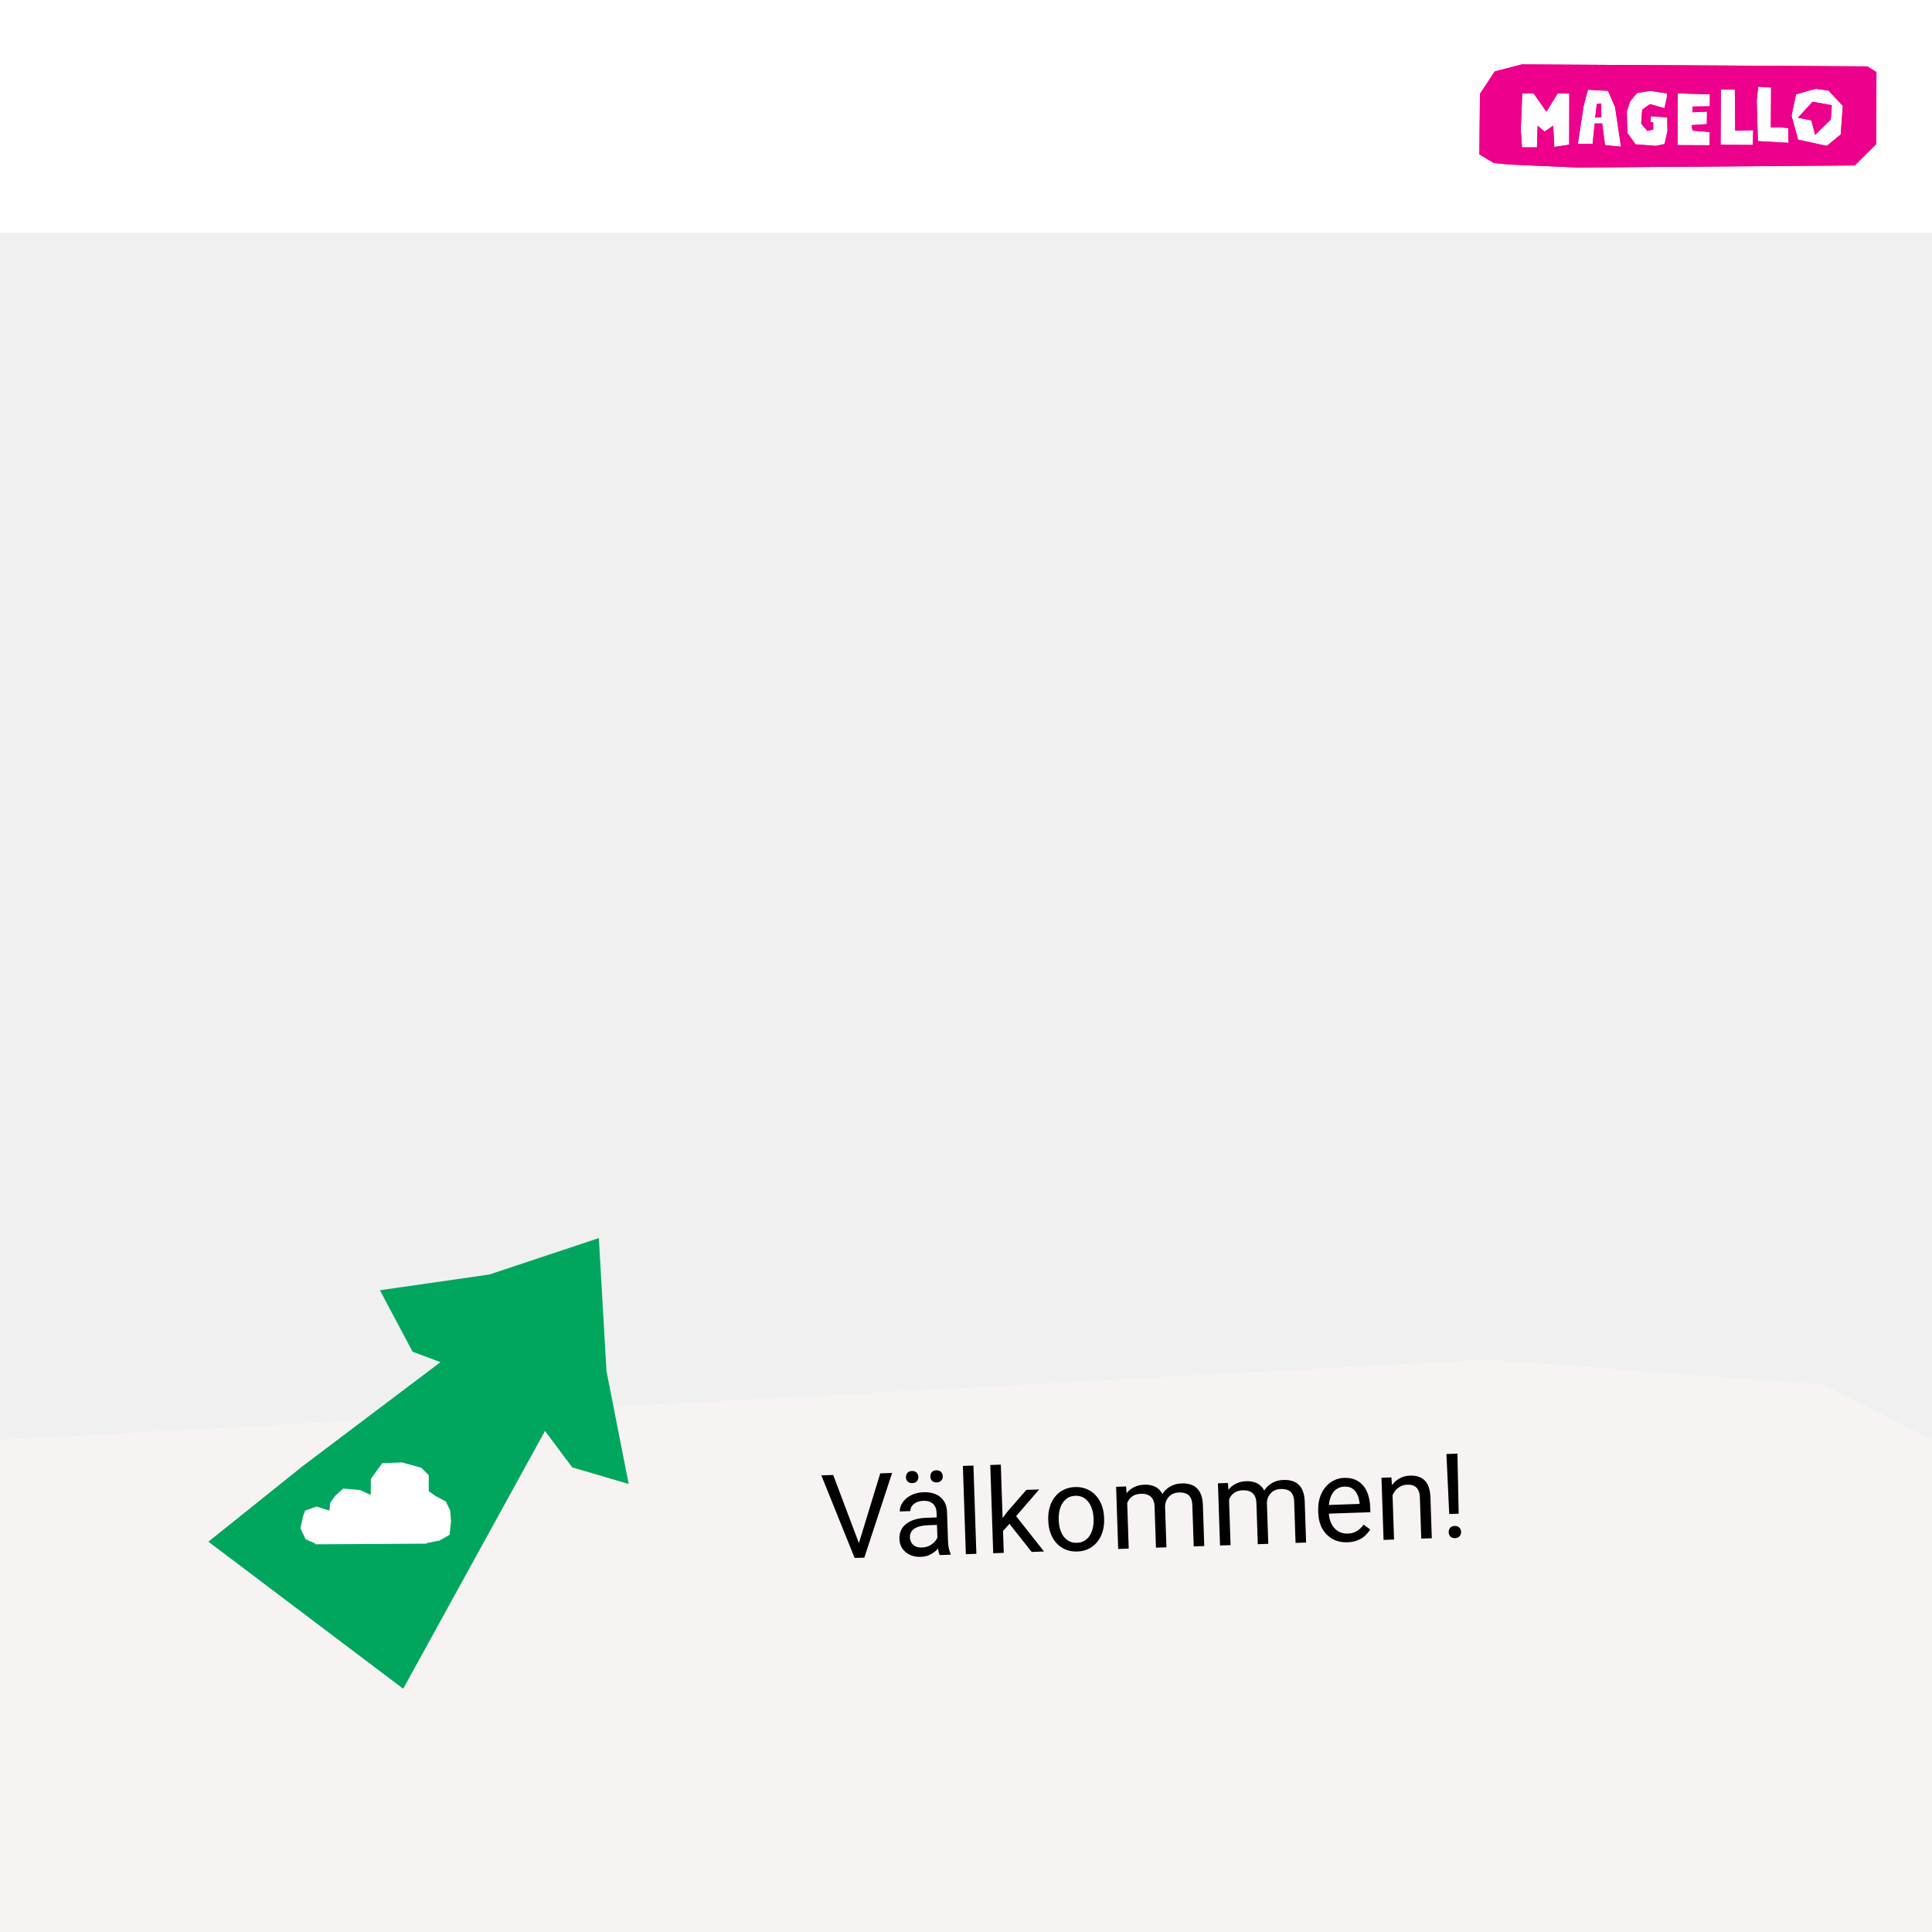
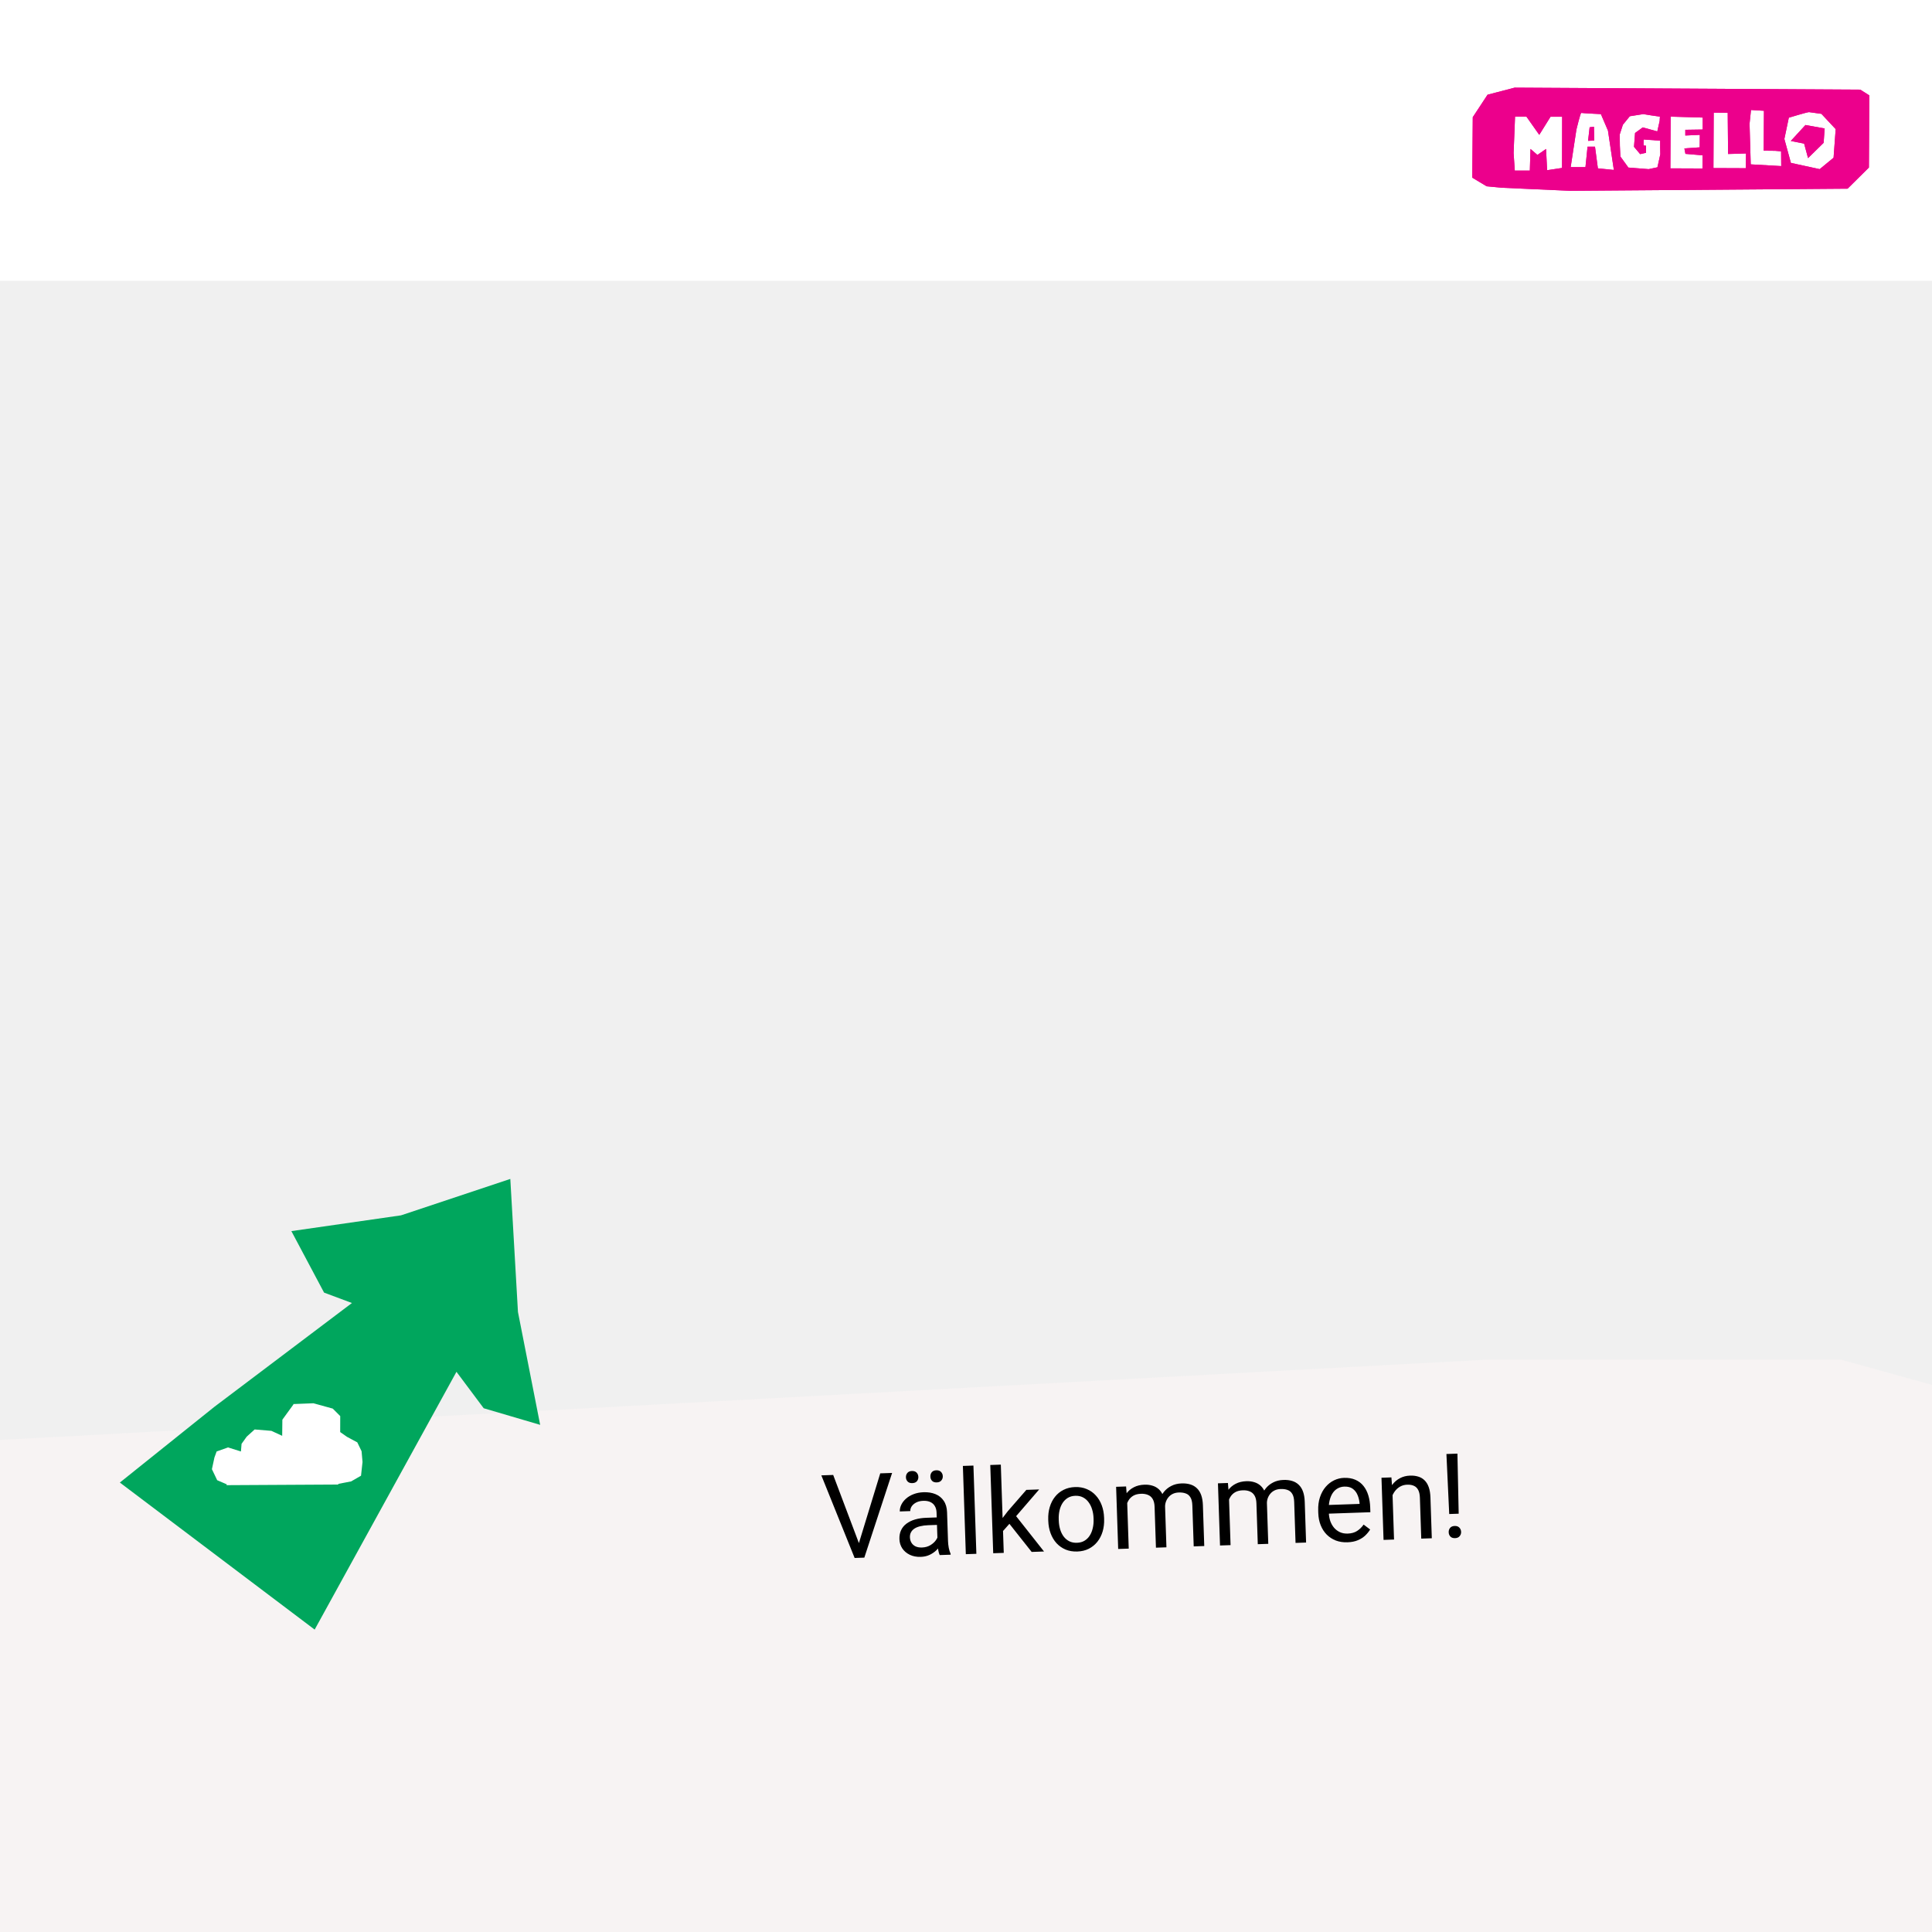
<svg xmlns="http://www.w3.org/2000/svg" width="1080" height="1080" viewBox="0 0 1080 1080" fill="none">
-   <path d="M0 804.93V1080H299.778H1080V920.249V804.93L1019.94 774.15L831.77 760L0 804.93Z" fill="#F7F3F3" />
+   <path opacity="0.9" d="M0 804.93V1080H299.778H1080V920.249V774.15L1029 760H831.77L0 804.93Z" fill="#F7F3F3" />
  <path d="M479.79 863.74L492.067 823.613L498.692 823.386L483.164 870.73L478.441 870.891L479.79 863.74ZM465.759 824.511L480.551 863.714L482.467 870.754L477.744 870.915L459.134 824.738L465.759 824.511Z" fill="black" />
  <path d="M524.141 863.382L523.545 845.494C523.5 844.123 523.185 842.945 522.602 841.957C522.04 840.947 521.21 840.183 520.114 839.663C519.018 839.143 517.677 838.91 516.093 838.964C514.613 839.015 513.322 839.316 512.22 839.868C511.138 840.42 510.294 841.124 509.688 841.98C509.103 842.836 508.826 843.746 508.858 844.709L502.995 844.91C502.953 843.668 503.229 842.426 503.822 841.184C504.416 839.942 505.288 838.808 506.438 837.783C507.609 836.735 509.02 835.894 510.67 835.259C512.34 834.602 514.211 834.238 516.282 834.167C518.775 834.082 520.987 834.435 522.918 835.226C524.869 836.017 526.413 837.261 527.548 838.959C528.704 840.634 529.325 842.767 529.411 845.358L529.95 861.544C529.989 862.7 530.125 863.928 530.358 865.227C530.613 866.526 530.957 867.64 531.39 868.568L531.407 869.082L525.289 869.291C524.971 868.616 524.708 867.714 524.501 866.585C524.294 865.434 524.174 864.367 524.141 863.382ZM524.651 848.221L524.854 852.394L518.926 852.596C517.257 852.653 515.772 852.843 514.471 853.166C513.17 853.468 512.084 853.902 511.214 854.467C510.345 855.033 509.691 855.73 509.253 856.56C508.814 857.368 508.613 858.307 508.649 859.378C508.685 860.47 508.961 861.457 509.477 862.34C509.993 863.222 510.746 863.915 511.736 864.417C512.746 864.897 513.97 865.112 515.407 865.063C517.203 865.002 518.775 864.562 520.123 863.744C521.471 862.927 522.527 861.947 523.293 860.807C524.08 859.665 524.488 858.569 524.517 857.517L527.116 860.29C526.998 861.194 526.63 862.204 526.011 863.318C525.392 864.432 524.55 865.511 523.485 866.555C522.44 867.577 521.178 868.445 519.7 869.16C518.242 869.853 516.584 870.231 514.724 870.295C512.4 870.374 510.345 869.984 508.561 869.123C506.797 868.261 505.404 867.077 504.38 865.568C503.378 864.038 502.844 862.309 502.78 860.382C502.718 858.519 503.022 856.869 503.694 855.432C504.365 853.973 505.36 852.749 506.682 851.761C508.002 850.751 509.605 849.967 511.49 849.41C513.376 848.853 515.491 848.534 517.837 848.454L524.651 848.221ZM506.422 825.855C506.39 824.892 506.659 824.068 507.228 823.384C507.798 822.7 508.642 822.339 509.762 822.301C510.904 822.262 511.781 822.564 512.395 823.207C513.009 823.851 513.331 824.654 513.364 825.618C513.394 826.539 513.125 827.341 512.555 828.025C511.985 828.687 511.129 829.038 509.988 829.077C508.868 829.115 508.002 828.823 507.389 828.201C506.775 827.558 506.453 826.776 506.422 825.855ZM520.085 825.453C520.053 824.489 520.311 823.666 520.86 822.983C521.43 822.299 522.285 821.937 523.426 821.898C524.546 821.86 525.413 822.163 526.027 822.806C526.661 823.449 526.995 824.252 527.027 825.215C527.058 826.136 526.778 826.939 526.187 827.623C525.617 828.286 524.772 828.636 523.652 828.675C522.51 828.714 521.633 828.422 521.02 827.8C520.428 827.156 520.116 826.373 520.085 825.453Z" fill="black" />
  <path d="M544.155 819.261L545.797 868.59L539.902 868.792L538.259 819.462L544.155 819.261Z" fill="black" />
  <path d="M559.465 818.738L561.107 868.067L555.211 868.269L553.569 818.939L559.465 818.738ZM580.902 832.602L566.481 849.332L558.406 858.417L557.72 852.107L563.469 844.644L573.738 832.847L580.902 832.602ZM576.702 867.534L563.915 851.381L566.782 845.978L583.612 867.298L576.702 867.534Z" fill="black" />
  <path d="M585.994 850.209L585.969 849.47C585.886 846.965 586.168 844.63 586.815 842.464C587.461 840.277 588.434 838.368 589.734 836.738C591.033 835.086 592.629 833.788 594.523 832.844C596.416 831.88 598.556 831.356 600.944 831.275C603.353 831.192 605.534 831.568 607.487 832.402C609.46 833.213 611.15 834.398 612.556 835.958C613.982 837.495 615.09 839.333 615.881 841.471C616.671 843.587 617.107 845.898 617.191 848.403L617.215 849.142C617.299 851.647 617.017 853.982 616.37 856.148C615.722 858.313 614.739 860.222 613.419 861.875C612.119 863.506 610.523 864.803 608.63 865.768C606.757 866.711 604.616 867.224 602.207 867.306C599.798 867.388 597.618 867.023 595.666 866.211C593.713 865.378 592.023 864.192 590.597 862.655C589.191 861.095 588.093 859.257 587.304 857.141C586.514 855.024 586.077 852.714 585.994 850.209ZM591.833 849.27L591.858 850.008C591.916 851.742 592.171 853.373 592.624 854.901C593.076 856.408 593.723 857.736 594.565 858.886C595.428 860.036 596.484 860.932 597.733 861.575C598.98 862.197 600.418 862.48 602.045 862.424C603.651 862.37 605.045 861.99 606.227 861.285C607.43 860.558 608.414 859.592 609.177 858.387C609.941 857.182 610.498 855.812 610.849 854.279C611.221 852.723 611.377 851.078 611.32 849.343L611.295 848.605C611.238 846.892 610.973 845.283 610.5 843.777C610.047 842.249 609.389 840.91 608.525 839.761C607.683 838.589 606.637 837.682 605.388 837.039C604.161 836.395 602.734 836.101 601.107 836.156C599.501 836.211 598.096 836.602 596.894 837.329C595.712 838.055 594.729 839.032 593.945 840.259C593.181 841.464 592.624 842.844 592.274 844.4C591.923 845.933 591.776 847.557 591.833 849.27Z" fill="black" />
  <path d="M630.04 837.836L630.967 865.68L625.071 865.882L623.914 831.133L629.493 830.942L630.04 837.836ZM629.14 847.03L626.411 847.027C626.353 844.65 626.586 842.445 627.111 840.412C627.635 838.358 628.453 836.562 629.565 835.023C630.678 833.485 632.087 832.279 633.792 831.406C635.497 830.512 637.491 830.026 639.773 829.948C641.379 829.893 642.866 830.078 644.234 830.503C645.601 830.907 646.798 831.584 647.824 832.535C648.85 833.486 649.663 834.722 650.264 836.245C650.865 837.768 651.202 839.621 651.274 841.805L652.045 864.96L646.181 865.161L645.42 842.294C645.359 840.475 645.005 839.029 644.355 837.958C643.727 836.886 642.856 836.123 641.74 835.668C640.625 835.192 639.327 834.979 637.848 835.03C636.115 835.089 634.678 835.449 633.536 836.109C632.395 836.77 631.494 837.658 630.833 838.774C630.172 839.89 629.706 841.159 629.436 842.583C629.187 843.985 629.088 845.467 629.14 847.03ZM651.25 842.996L647.361 844.35C647.318 842.444 647.564 840.603 648.097 838.827C648.651 837.051 649.476 835.458 650.572 834.048C651.688 832.638 653.079 831.508 654.743 830.659C656.406 829.787 658.326 829.314 660.503 829.24C662.341 829.177 663.976 829.368 665.409 829.812C666.862 830.255 668.092 830.974 669.098 831.969C670.125 832.941 670.918 834.211 671.478 835.778C672.038 837.345 672.354 839.22 672.427 841.404L673.187 864.238L667.291 864.439L666.529 841.541C666.464 839.593 666.108 838.094 665.459 837.044C664.831 835.973 663.96 835.241 662.847 834.851C661.755 834.438 660.458 834.257 658.958 834.308C657.669 834.352 656.535 834.616 655.557 835.1C654.579 835.583 653.765 836.233 653.115 837.048C652.465 837.842 651.976 838.748 651.651 839.767C651.346 840.785 651.213 841.861 651.25 842.996Z" fill="black" />
  <path d="M686.967 835.892L687.894 863.736L681.999 863.937L680.842 829.188L686.42 828.998L686.967 835.892ZM686.068 845.086L683.338 845.082C683.28 842.705 683.514 840.5 684.038 838.467C684.562 836.413 685.381 834.617 686.493 833.078C687.605 831.54 689.014 830.334 690.72 829.462C692.425 828.567 694.418 828.081 696.701 828.003C698.307 827.948 699.794 828.133 701.162 828.558C702.529 828.962 703.726 829.639 704.752 830.59C705.778 831.541 706.591 832.778 707.192 834.3C707.792 835.823 708.129 837.676 708.202 839.86L708.973 863.015L703.109 863.216L702.348 840.35C702.287 838.53 701.932 837.084 701.283 836.013C700.655 834.942 699.783 834.178 698.668 833.723C697.552 833.247 696.255 833.034 694.775 833.085C693.043 833.144 691.605 833.504 690.464 834.164C689.322 834.825 688.421 835.713 687.76 836.829C687.099 837.945 686.634 839.215 686.364 840.638C686.114 842.04 686.016 843.523 686.068 845.086ZM708.178 841.051L704.288 842.405C704.246 840.499 704.491 838.658 705.025 836.882C705.579 835.106 706.404 833.513 707.499 832.103C708.616 830.694 710.006 829.564 711.67 828.714C713.334 827.842 715.254 827.369 717.43 827.295C719.269 827.232 720.904 827.423 722.336 827.867C723.79 828.31 725.019 829.029 726.026 830.024C727.052 830.996 727.846 832.266 728.405 833.833C728.965 835.4 729.282 837.275 729.354 839.459L730.115 862.293L724.219 862.495L723.457 839.596C723.392 837.648 723.035 836.149 722.387 835.099C721.759 834.028 720.888 833.297 719.775 832.906C718.682 832.493 717.386 832.312 715.885 832.364C714.596 832.408 713.463 832.671 712.485 833.155C711.506 833.638 710.692 834.288 710.043 835.103C709.392 835.897 708.904 836.803 708.578 837.822C708.274 838.84 708.14 839.916 708.178 841.051Z" fill="black" />
  <path d="M753.243 862.146C750.855 862.228 748.676 861.895 746.705 861.148C744.754 860.378 743.056 859.268 741.612 857.817C740.188 856.365 739.072 854.624 738.264 852.594C737.456 850.564 737.012 848.329 736.93 845.888L736.886 844.539C736.791 841.713 737.12 839.183 737.87 836.95C738.62 834.695 739.678 832.773 741.042 831.183C742.407 829.593 743.974 828.371 745.743 827.517C747.513 826.664 749.36 826.204 751.283 826.139C753.734 826.055 755.861 826.411 757.665 827.207C759.489 828.002 760.998 829.15 762.19 830.653C763.382 832.134 764.287 833.904 764.906 835.962C765.524 837.998 765.873 840.237 765.954 842.678L766.043 845.343L740.432 846.218L740.271 841.369L760.018 840.694L760.003 840.245C759.867 838.706 759.5 837.218 758.902 835.781C758.325 834.343 757.44 833.173 756.247 832.271C755.053 831.368 753.453 830.952 751.445 831.02C750.114 831.066 748.898 831.396 747.797 832.013C746.696 832.608 745.762 833.476 744.996 834.616C744.23 835.757 743.652 837.138 743.262 838.759C742.872 840.38 742.711 842.239 742.781 844.338L742.826 845.686C742.881 847.335 743.155 848.88 743.647 850.32C744.159 851.739 744.867 852.98 745.77 854.042C746.694 855.103 747.789 855.923 749.057 856.502C750.345 857.079 751.793 857.341 753.399 857.286C755.469 857.215 757.209 856.727 758.617 855.821C760.026 854.916 761.245 853.728 762.275 852.256L765.92 854.993C765.218 856.153 764.314 857.267 763.207 858.333C762.1 859.4 760.723 860.283 759.075 860.982C757.448 861.681 755.504 862.069 753.243 862.146Z" fill="black" />
  <path d="M778.367 833.283L779.276 860.614L773.413 860.814L772.256 826.065L777.803 825.876L778.367 833.283ZM777.259 841.97L774.816 841.957C774.758 839.58 775.033 837.373 775.642 835.338C776.251 833.281 777.143 831.482 778.319 829.941C779.494 828.401 780.914 827.195 782.577 826.323C784.261 825.43 786.139 824.948 788.209 824.877C789.9 824.819 791.429 825.003 792.797 825.428C794.165 825.831 795.341 826.52 796.325 827.493C797.331 828.466 798.114 829.747 798.674 831.336C799.234 832.903 799.552 834.832 799.628 837.123L800.387 859.892L794.491 860.094L793.731 837.26C793.67 835.44 793.357 833.993 792.793 832.919C792.228 831.824 791.429 831.047 790.399 830.59C789.367 830.11 788.112 829.896 786.633 829.947C785.175 829.996 783.854 830.352 782.67 831.014C781.507 831.676 780.511 832.567 779.681 833.689C778.872 834.809 778.248 836.085 777.809 837.514C777.391 838.922 777.207 840.407 777.259 841.97Z" fill="black" />
  <path d="M814.71 812.59L815.415 846.165L810.122 846.345L808.561 812.8L814.71 812.59ZM809.828 856.58C809.796 855.616 810.054 854.793 810.602 854.11C811.172 853.426 812.027 853.064 813.168 853.025C814.288 852.987 815.155 853.29 815.769 853.933C816.404 854.576 816.737 855.379 816.77 856.343C816.8 857.263 816.52 858.066 815.929 858.751C815.36 859.434 814.515 859.796 813.395 859.834C812.254 859.873 811.377 859.571 810.763 858.927C810.17 858.283 809.859 857.5 809.828 856.58Z" fill="black" />
-   <rect width="90.74" height="73.614" transform="matrix(0.722335 -0.691543 0.682198 0.731168 155.459 855.398)" fill="white" />
-   <path fill-rule="evenodd" clip-rule="evenodd" d="M334.756 692.054L339.031 766.465L351.445 829.555L319.879 820.267L304.658 799.902L225.388 944.01L116.49 861.809L169.294 819.501L246.226 761.449L230.649 755.632L212.368 721.254L273.642 712.442L334.779 692.077L334.756 692.054ZM224.655 817.492L213.434 817.933L213.537 818.131L207.336 826.664C207.302 829.671 207.267 832.678 207.233 835.686L201.204 832.911L191.84 832.133L187.393 836.162L184.527 840.167L184.172 844.44L177.891 842.466L176.997 842.164L170.59 844.44L169.363 847.795L167.953 854.343L170.899 860.497L176.126 862.749L176.229 862.621C176.206 862.842 176.183 863.051 176.149 863.272L238.581 862.923V862.552L245.779 861.17L251.303 857.977L252.14 850.314L251.613 844.3L249.217 839.343L243.441 836.243L239.658 833.584L239.681 824.656L235.509 820.476L224.643 817.469L224.655 817.492Z" fill="#00A65D" />
-   <path d="M0 130V0H1056.53H1080V21.418V130H430.402H0Z" fill="white" />
-   <rect x="846.615" y="44.297" width="187.468" height="43.429" fill="white" />
-   <path d="M892.618 58.145L891.74 65.725L895.178 65.576L895.032 57.848L892.618 58.145Z" fill="#EC008C" />
-   <path d="M1005.06 65.799L1012.52 67.285L1014.71 75.385L1023.42 66.84L1024 58.814L1013.25 56.882L1005.06 65.799Z" fill="#EC008C" />
-   <path d="M850.702 36L835.559 39.938L827.293 52.497L827 86.309L835.047 91.139L843.679 91.957L881.865 93.666L1036.81 92.477L1048.73 80.661L1048.95 40.31L1043.9 37.115L850.702 36ZM877.184 80.884L868.844 82.148L868.259 70.258L863.431 73.602L859.553 70.258L859.188 82.371H850.775L850.117 72.561L850.921 52.2H857.286L864.455 62.381L870.746 52.274H877.257L877.184 80.884ZM897.228 81.107L895.618 68.995H891.449L890.278 80.439H882.012L885.23 59.408C885.23 59.408 887.498 49.971 887.937 50.119C888.376 50.268 898.91 50.788 898.91 50.788L902.861 60.003L906.152 81.999L897.228 81.107ZM930.513 80.513L925.611 81.553L914.272 80.661L909.81 74.493L909.518 68.474L909.444 62.158L911.2 56.733L915.077 51.977L922.612 50.788L927.221 51.531L931.903 52.2L931.756 54.578L930.439 60.449L922.319 58.219L918.003 61.34L917.418 69.069L920.856 73.156L924.148 72.413V68.474C922.978 68.326 922.831 68.326 922.831 68.326C922.685 68.251 922.831 64.982 922.831 64.982L932.049 65.65V69.44L932.122 73.23L930.513 80.513ZM955.824 59.408L946.094 59.557V62.752L954.214 62.381L954.141 69.366L945.582 69.96L946.168 73.007L955.751 73.825L955.678 81.182L937.755 81.107L937.901 52.2L955.824 52.72V59.408ZM979.891 81.033L961.822 80.959L961.969 49.971L969.796 50.045L970.016 73.082L980.038 72.784L979.891 81.033ZM982.671 78.878L982.013 56.213L982.818 48.484L990.06 48.93L989.914 71.224L996.278 71.298L999.643 71.595L999.716 79.844L982.671 78.878ZM1028.98 75.162L1021.22 81.553L1005.13 78.061L1001.47 64.684L1003.96 52.794C1003.96 52.794 1013.69 49.822 1015.22 49.673L1022.17 50.639L1030.15 59.185L1028.98 75.162Z" fill="#EC008C" />
-   <path d="M892.618 58.145L891.74 65.725L895.178 65.576L895.032 57.848L892.618 58.145Z" fill="#EC008C" />
-   <path d="M1005.06 65.799L1012.52 67.285L1014.71 75.385L1023.42 66.84L1024 58.814L1013.25 56.882L1005.06 65.799Z" fill="#EC008C" />
-   <path d="M850.702 36L835.559 39.938L827.293 52.497L827 86.309L835.047 91.139L843.679 91.957L881.865 93.666L1036.81 92.477L1048.73 80.661L1048.95 40.31L1043.9 37.115L850.702 36ZM877.184 80.884L868.844 82.148L868.259 70.258L863.431 73.602L859.553 70.258L859.188 82.371H850.775L850.117 72.561L850.921 52.2H857.286L864.455 62.381L870.746 52.274H877.257L877.184 80.884ZM897.228 81.107L895.618 68.995H891.449L890.278 80.439H882.012L885.23 59.408C885.23 59.408 887.498 49.971 887.937 50.119C888.376 50.268 898.91 50.788 898.91 50.788L902.861 60.003L906.152 81.999L897.228 81.107ZM930.513 80.513L925.611 81.553L914.272 80.661L909.81 74.493L909.518 68.474L909.444 62.158L911.2 56.733L915.077 51.977L922.612 50.788L927.221 51.531L931.903 52.2L931.756 54.578L930.439 60.449L922.319 58.219L918.003 61.34L917.418 69.069L920.856 73.156L924.148 72.413V68.474C922.978 68.326 922.831 68.326 922.831 68.326C922.685 68.251 922.831 64.982 922.831 64.982L932.049 65.65V69.44L932.122 73.23L930.513 80.513ZM955.824 59.408L946.094 59.557V62.752L954.214 62.381L954.141 69.366L945.582 69.96L946.168 73.007L955.751 73.825L955.678 81.182L937.755 81.107L937.901 52.2L955.824 52.72V59.408ZM979.891 81.033L961.822 80.959L961.969 49.971L969.796 50.045L970.016 73.082L980.038 72.784L979.891 81.033ZM982.671 78.878L982.013 56.213L982.818 48.484L990.06 48.93L989.914 71.224L996.278 71.298L999.643 71.595L999.716 79.844L982.671 78.878ZM1028.98 75.162L1021.22 81.553L1005.13 78.061L1001.47 64.684L1003.96 52.794C1003.96 52.794 1013.69 49.822 1015.22 49.673L1022.17 50.639L1030.15 59.185L1028.98 75.162Z" fill="#EC008C" />
+   <rect width="90.74" height="73.614" transform="matrix(0.722335 -0.691543 0.682198 0.731168 105.969 822.344)" fill="white" />
+   <path fill-rule="evenodd" clip-rule="evenodd" d="M285.266 659L289.541 733.411L301.954 796.501L270.389 787.213L255.167 766.848L175.898 910.956L67 828.755L119.804 786.447L196.735 728.395L181.159 722.578L162.877 688.2L224.152 679.388L285.289 659.023L285.266 659ZM175.164 784.438L163.943 784.879L164.047 785.077L157.846 793.61C157.811 796.617 157.777 799.624 157.743 802.631L151.714 799.856L142.349 799.079L137.902 803.107L135.037 807.113L134.682 811.385L128.401 809.412L127.507 809.11L121.099 811.385L119.873 814.741L118.463 821.289L121.409 827.443L126.635 829.695L126.739 829.567C126.716 829.788 126.693 829.997 126.658 830.217L189.091 829.869V829.498L196.288 828.116L201.813 824.923L202.65 817.26L202.123 811.246L199.727 806.289L193.95 803.189L190.168 800.53L190.191 791.602L186.019 787.422L175.153 784.415L175.164 784.438Z" fill="#00A65D" />
+   <path d="M0 0H1056.53H1080V21.418V130V157H275H69H0V134.5V0Z" fill="white" />
+   <rect x="842.615" y="57.297" width="187.468" height="43.429" fill="white" />
+   <path d="M888.618 71.145L887.74 78.725L891.178 78.576L891.032 70.848L888.618 71.145Z" fill="#EC008C" />
+   <path d="M1001.06 78.799L1008.52 80.285L1010.71 88.385L1019.42 79.84L1020 71.814L1009.25 69.882L1001.06 78.799Z" fill="#EC008C" />
+   <path d="M846.702 49L831.559 52.938L823.293 65.497L823 99.309L831.047 104.139L839.679 104.957L877.865 106.666L1032.81 105.477L1044.73 93.661L1044.95 53.31L1039.9 50.115L846.702 49ZM873.184 93.884L864.844 95.148L864.259 83.258L859.431 86.602L855.553 83.258L855.188 95.371H846.775L846.117 85.561L846.921 65.2H853.286L860.455 75.381L866.746 65.274H873.257L873.184 93.884ZM893.228 94.107L891.618 81.995H887.449L886.278 93.439H878.012L881.23 72.408C881.23 72.408 883.498 62.971 883.937 63.119C884.376 63.268 894.91 63.788 894.91 63.788L898.861 73.003L902.152 94.999L893.228 94.107ZM926.513 93.513L921.611 94.553L910.272 93.661L905.81 87.493L905.518 81.474L905.444 75.158L907.2 69.733L911.077 64.977L918.612 63.788L923.221 64.531L927.903 65.2L927.756 67.578L926.439 73.449L918.319 71.219L914.003 74.34L913.418 82.069L916.856 86.156L920.148 85.413V81.474C918.978 81.326 918.831 81.326 918.831 81.326C918.685 81.251 918.831 77.982 918.831 77.982L928.049 78.65V82.44L928.122 86.23L926.513 93.513ZM951.824 72.408L942.094 72.557V75.752L950.214 75.381L950.141 82.366L941.582 82.96L942.168 86.007L951.751 86.825L951.678 94.182L933.755 94.107L933.901 65.2L951.824 65.72V72.408ZM975.891 94.033L957.822 93.959L957.969 62.971L965.796 63.045L966.016 86.082L976.038 85.784L975.891 94.033ZM978.671 91.878L978.013 69.213L978.818 61.484L986.06 61.93L985.914 84.224L992.278 84.298L995.643 84.595L995.716 92.844L978.671 91.878ZM1024.98 88.162L1017.22 94.553L1001.13 91.061L997.472 77.684L999.959 65.794C999.959 65.794 1009.69 62.822 1011.22 62.673L1018.17 63.639L1026.15 72.185L1024.98 88.162Z" fill="#EC008C" />
+   <path d="M888.618 71.145L887.74 78.725L891.178 78.576L891.032 70.848L888.618 71.145Z" fill="#EC008C" />
+   <path d="M1001.06 78.799L1008.52 80.285L1010.71 88.385L1019.42 79.84L1020 71.814L1009.25 69.882L1001.06 78.799Z" fill="#EC008C" />
+   <path d="M846.702 49L831.559 52.938L823.293 65.497L823 99.309L831.047 104.139L839.679 104.957L877.865 106.666L1032.81 105.477L1044.73 93.661L1044.95 53.31L1039.9 50.115L846.702 49ZM873.184 93.884L864.844 95.148L864.259 83.258L859.431 86.602L855.553 83.258L855.188 95.371H846.775L846.117 85.561L846.921 65.2H853.286L860.455 75.381L866.746 65.274H873.257L873.184 93.884ZM893.228 94.107L891.618 81.995H887.449L886.278 93.439H878.012L881.23 72.408C881.23 72.408 883.498 62.971 883.937 63.119C884.376 63.268 894.91 63.788 894.91 63.788L898.861 73.003L902.152 94.999L893.228 94.107ZM926.513 93.513L921.611 94.553L910.272 93.661L905.81 87.493L905.518 81.474L905.444 75.158L907.2 69.733L911.077 64.977L918.612 63.788L923.221 64.531L927.903 65.2L927.756 67.578L926.439 73.449L918.319 71.219L914.003 74.34L913.418 82.069L916.856 86.156L920.148 85.413V81.474C918.978 81.326 918.831 81.326 918.831 81.326C918.685 81.251 918.831 77.982 918.831 77.982L928.049 78.65V82.44L928.122 86.23L926.513 93.513ZM951.824 72.408L942.094 72.557V75.752L950.214 75.381L950.141 82.366L941.582 82.96L942.168 86.007L951.751 86.825L951.678 94.182L933.755 94.107L933.901 65.2L951.824 65.72V72.408ZM975.891 94.033L957.822 93.959L957.969 62.971L965.796 63.045L966.016 86.082L976.038 85.784L975.891 94.033ZM978.671 91.878L978.013 69.213L978.818 61.484L986.06 61.93L985.914 84.224L992.278 84.298L995.643 84.595L995.716 92.844L978.671 91.878ZM1024.98 88.162L1017.22 94.553L1001.13 91.061L997.472 77.684L999.959 65.794C999.959 65.794 1009.69 62.822 1011.22 62.673L1018.17 63.639L1026.15 72.185L1024.98 88.162Z" fill="#EC008C" />
</svg>
